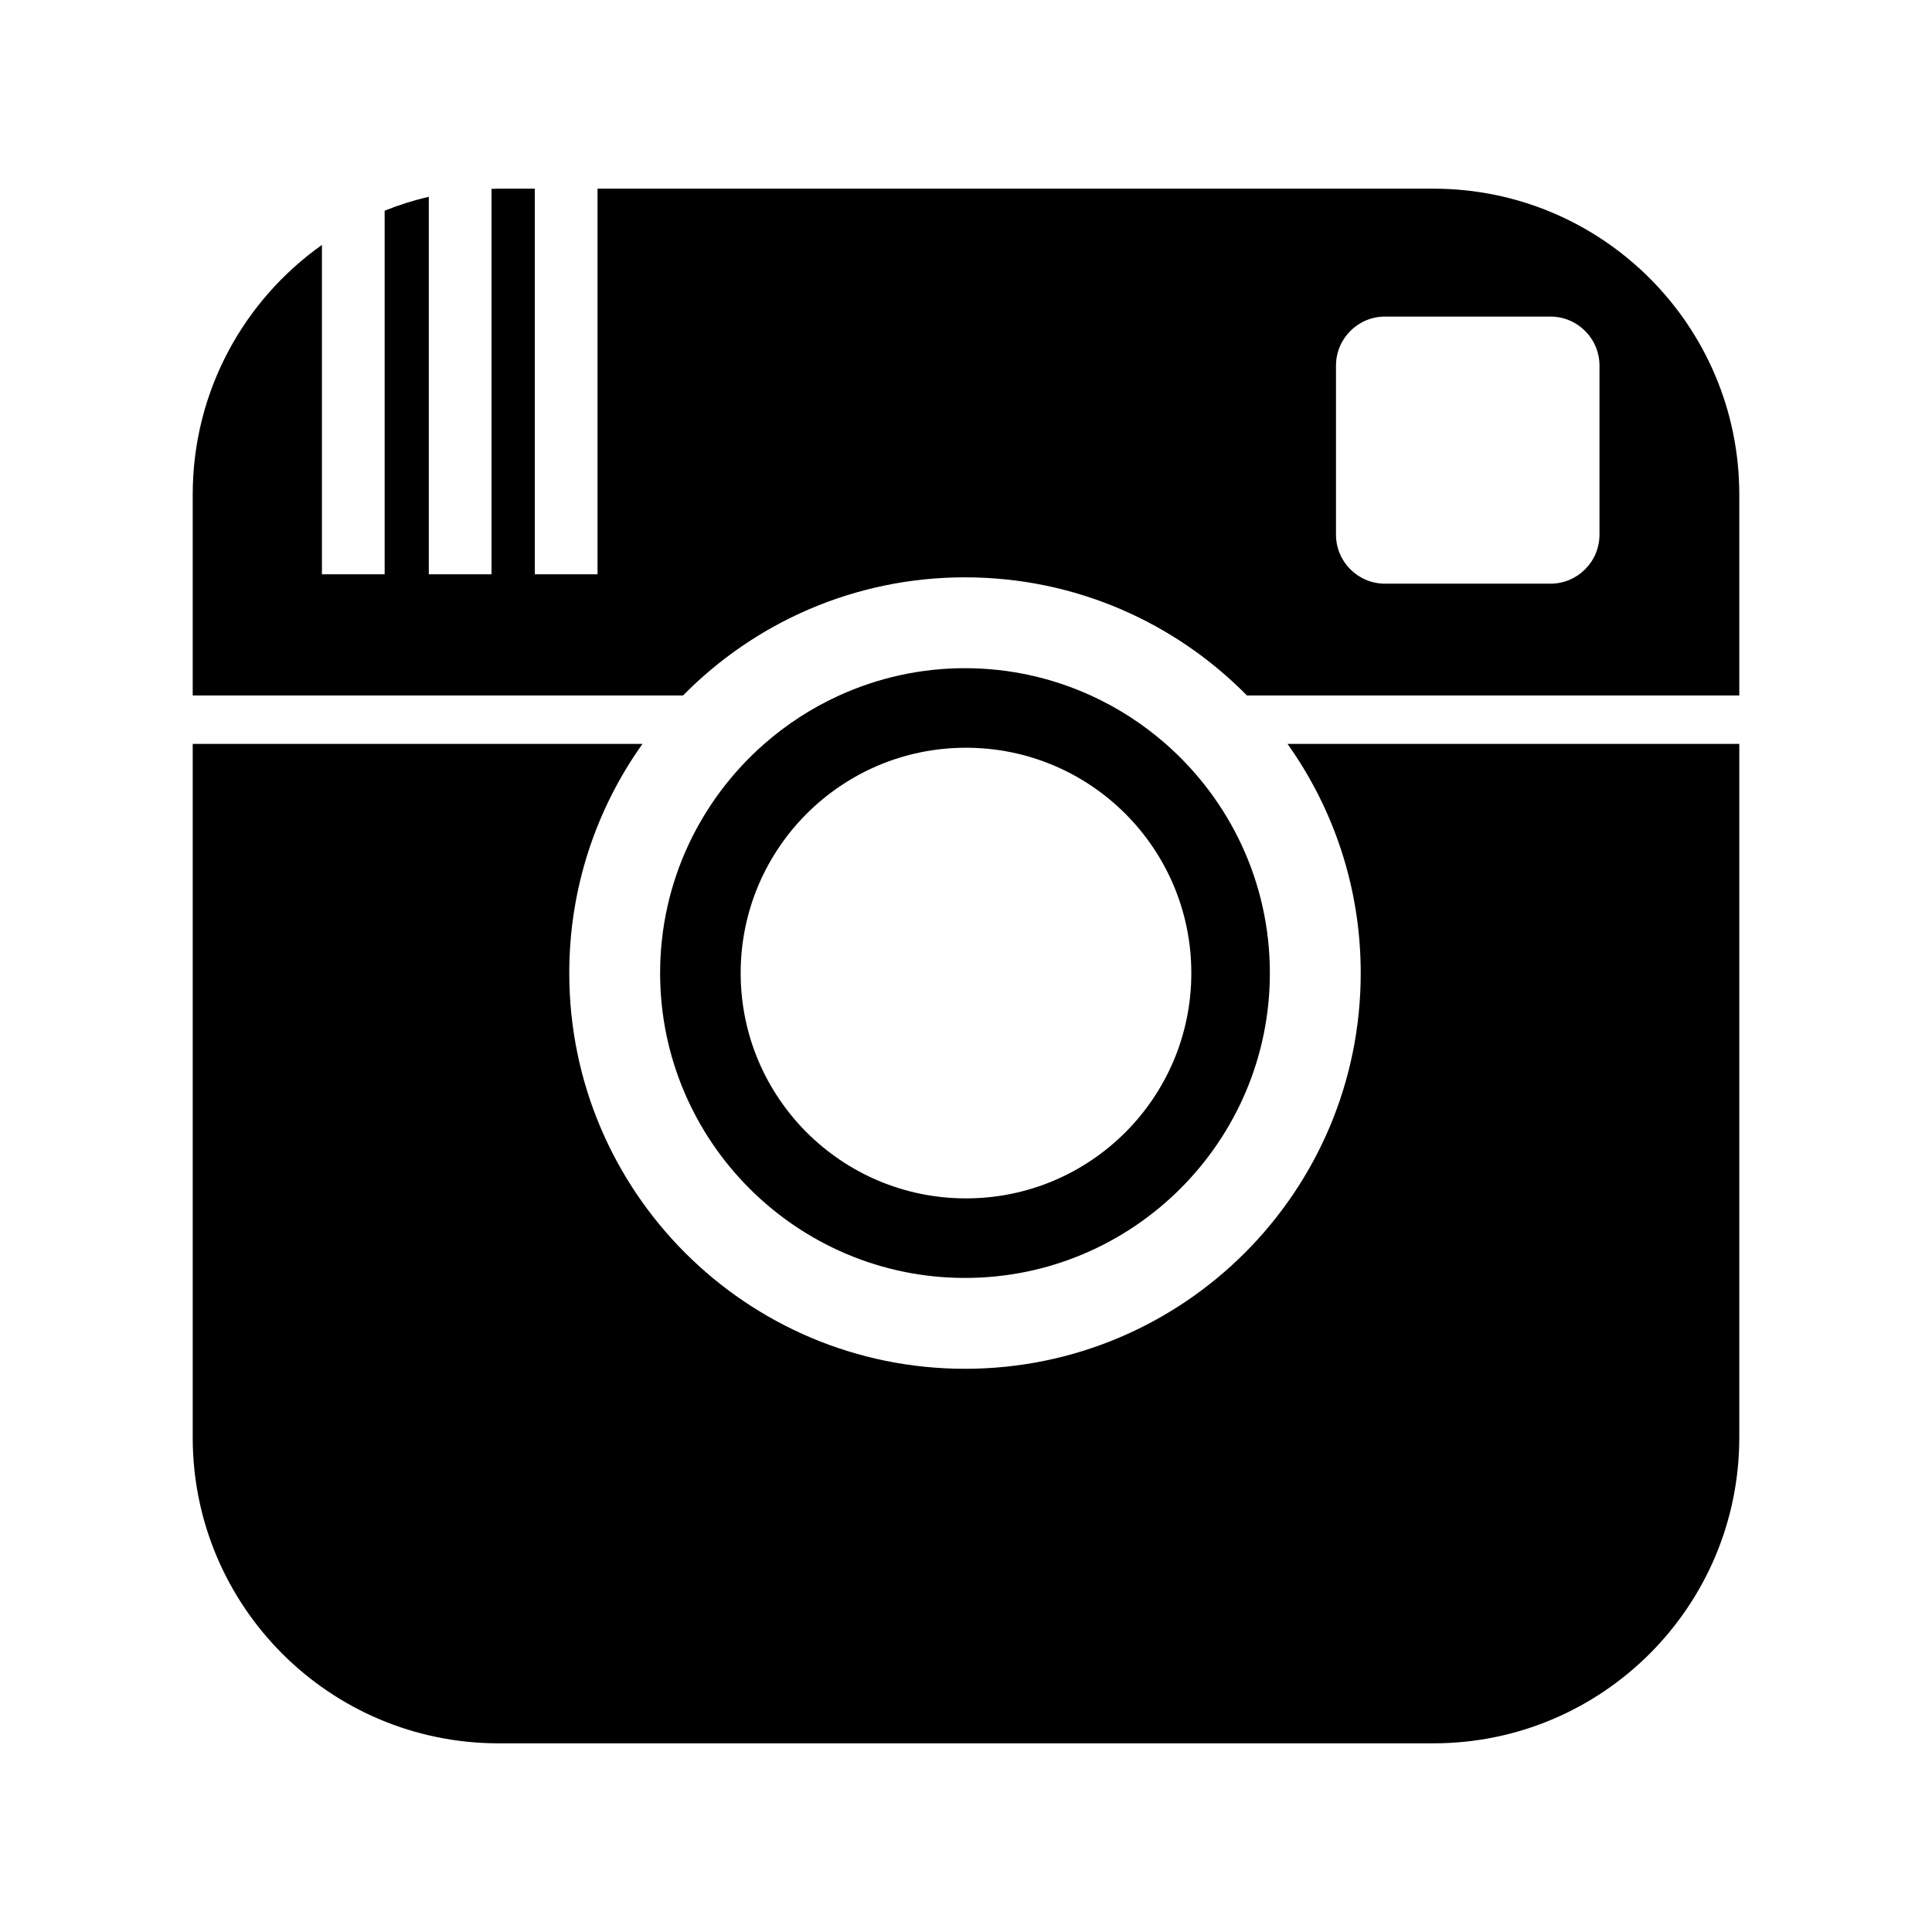
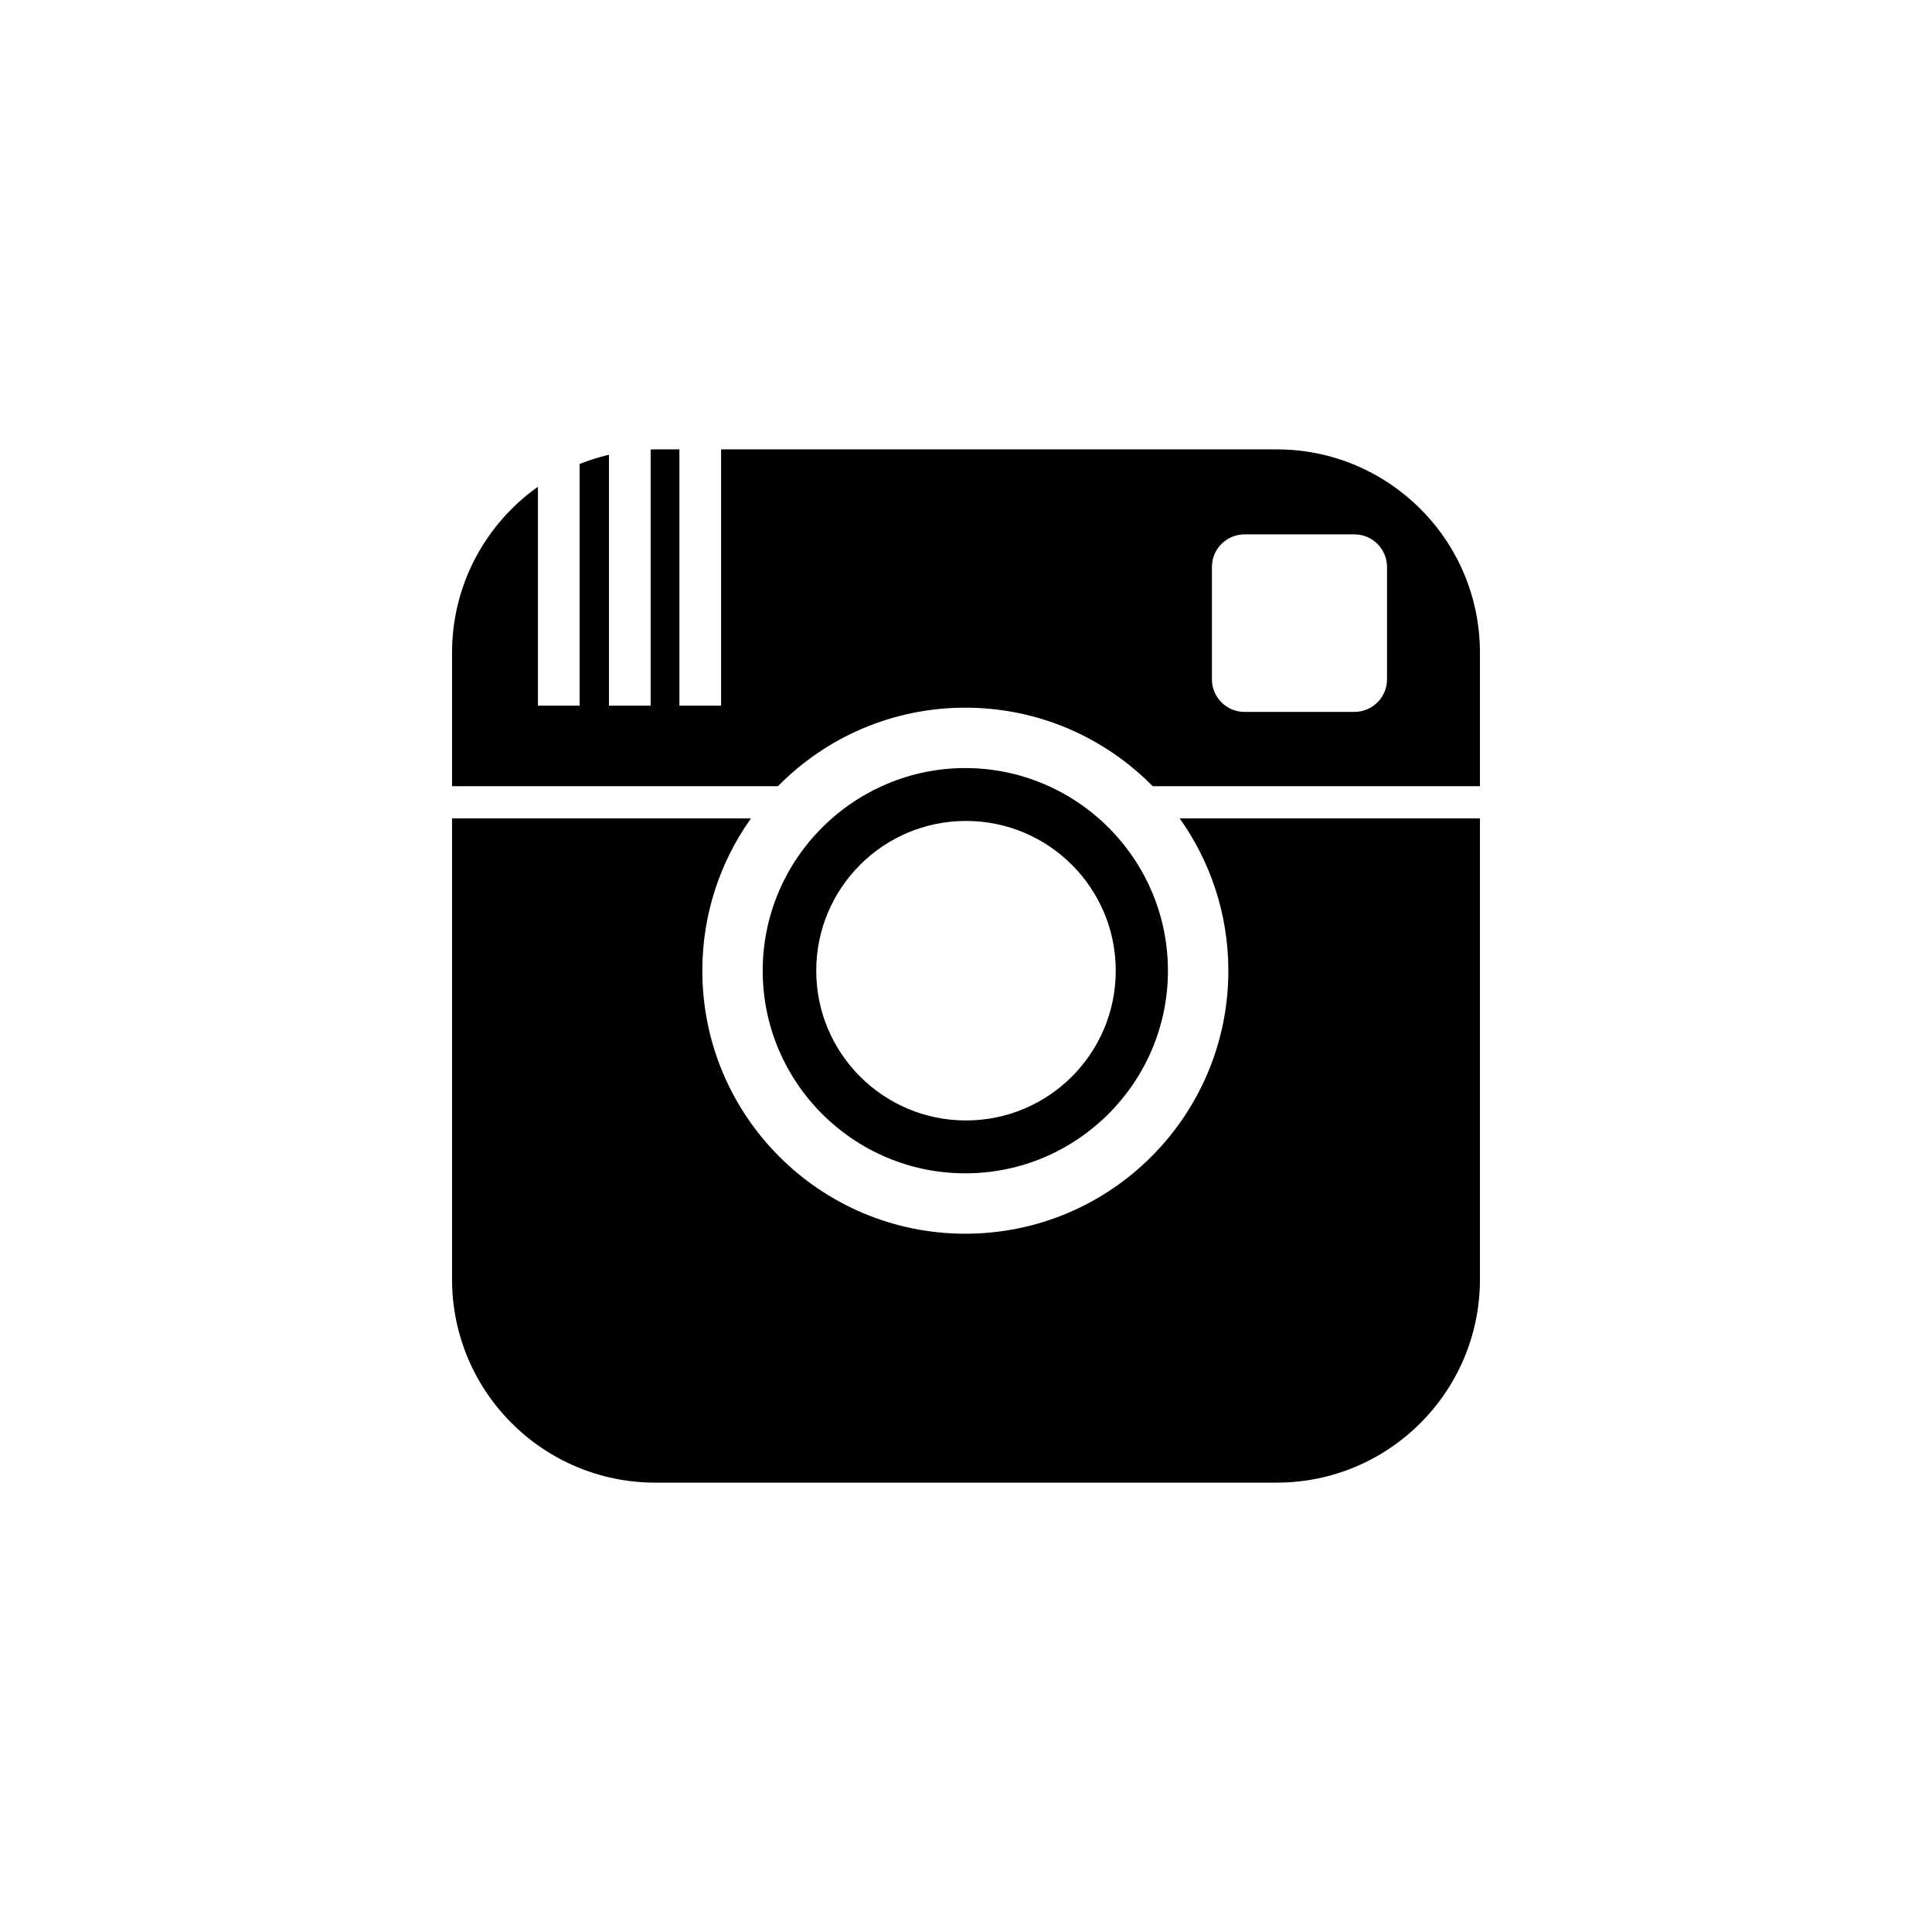
- <svg xmlns="http://www.w3.org/2000/svg" version="1.1" x="0px" y="0px" width="512px" height="512px" viewBox="0 0 512 512" enable-background="new 0 0 512 512" xml:space="preserve">
-   <path id="instagram-icon" d="M341.205,197.143H460.93v183.795c0,44.77-36.292,81.062-81.062,81.062H132.133   c-44.769,0-81.062-36.293-81.062-81.062V197.143H170.26c-12.2,17.141-19.399,38.087-19.399,60.729   c0,57.919,46.953,104.872,104.873,104.872c57.919,0,104.872-46.953,104.872-104.872   C360.605,235.229,353.405,214.283,341.205,197.143z M460.93,131.062v53.239H330.447c-19.022-19.315-45.465-31.302-74.714-31.302   c-29.251,0-55.693,11.986-74.714,31.302H51.07v-53.239c0-27.322,13.532-51.469,34.245-66.154v87.289h16.62v-96.36   c3.77-1.516,7.679-2.752,11.704-3.691v100.052h16.621V50.047c0.625-0.015,1.245-0.047,1.873-0.047h9.598v102.196h16.62V50h221.517   C424.638,50,460.93,86.292,460.93,131.062z M423.879,96.897c0-7.181-5.822-13.002-13.003-13.002h-43.821   c-7.183,0-13.003,5.821-13.003,13.002v44.785c0,7.181,5.82,13.002,13.003,13.002h43.821c7.181,0,13.003-5.821,13.003-13.002V96.897z    M174.938,257.872c0-24.188,10.698-45.909,27.593-60.729c5.926-5.197,12.613-9.539,19.875-12.842   c10.169-4.625,21.447-7.224,33.327-7.224c11.881,0,23.157,2.599,33.326,7.224c7.263,3.303,13.95,7.645,19.876,12.842   c16.895,14.82,27.592,36.542,27.592,60.729c0,44.55-36.243,80.794-80.794,80.794C211.183,338.666,174.938,302.422,174.938,257.872z    M196.286,257.872c0,32.979,26.735,59.712,59.714,59.712c32.979,0,59.713-26.733,59.713-59.712c0-32.98-26.733-59.713-59.713-59.713   C223.021,198.159,196.286,224.892,196.286,257.872z" />
+ <svg xmlns="http://www.w3.org/2000/svg" version="1.1" id="Layer_1" x="0px" y="0px" width="159.5px" height="159.5px" viewBox="125.18 126.25 159.5 159.5" enable-background="new 125.18 126.25 159.5 159.5" xml:space="preserve">
+   <path d="M222.571,193.814h24.789v38.054c0,9.27-7.514,16.784-16.783,16.784h-51.293c-9.269,0-16.784-7.515-16.784-16.784v-38.054  h24.678c-2.526,3.549-4.016,7.886-4.016,12.574c0,11.992,9.721,21.714,21.713,21.714s21.714-9.722,21.714-21.714  C226.588,201.7,225.097,197.363,222.571,193.814z M247.36,180.132v11.023h-27.016c-3.939-3.999-9.414-6.481-15.47-6.481  c-6.057,0-11.531,2.481-15.469,6.481H162.5v-11.023c0-5.657,2.802-10.657,7.09-13.697v18.073h3.441v-19.951  c0.781-0.314,1.59-0.57,2.423-0.764v20.715h3.441v-21.15c0.129-0.003,0.258-0.01,0.388-0.01h1.987v21.159h3.441v-21.159h45.865  C239.846,163.349,247.36,170.863,247.36,180.132z M239.688,173.059c0-1.487-1.205-2.692-2.691-2.692h-9.073  c-1.487,0-2.692,1.205-2.692,2.692v9.272c0,1.487,1.205,2.692,2.692,2.692h9.073c1.486,0,2.691-1.206,2.691-2.692V173.059  L239.688,173.059z M188.146,206.388c0-5.008,2.215-9.505,5.713-12.574c1.227-1.076,2.611-1.975,4.115-2.659  c2.105-0.958,4.44-1.496,6.899-1.496c2.461,0,4.795,0.538,6.9,1.496c1.504,0.684,2.888,1.583,4.115,2.659  c3.498,3.068,5.713,7.566,5.713,12.574c0,9.223-7.503,16.728-16.729,16.728C195.65,223.116,188.146,215.611,188.146,206.388  L188.146,206.388z M192.566,206.388c0,6.829,5.536,12.363,12.364,12.363c6.828,0,12.363-5.534,12.363-12.363  s-5.535-12.363-12.363-12.363C198.102,194.024,192.566,199.56,192.566,206.388L192.566,206.388z" />
</svg>
